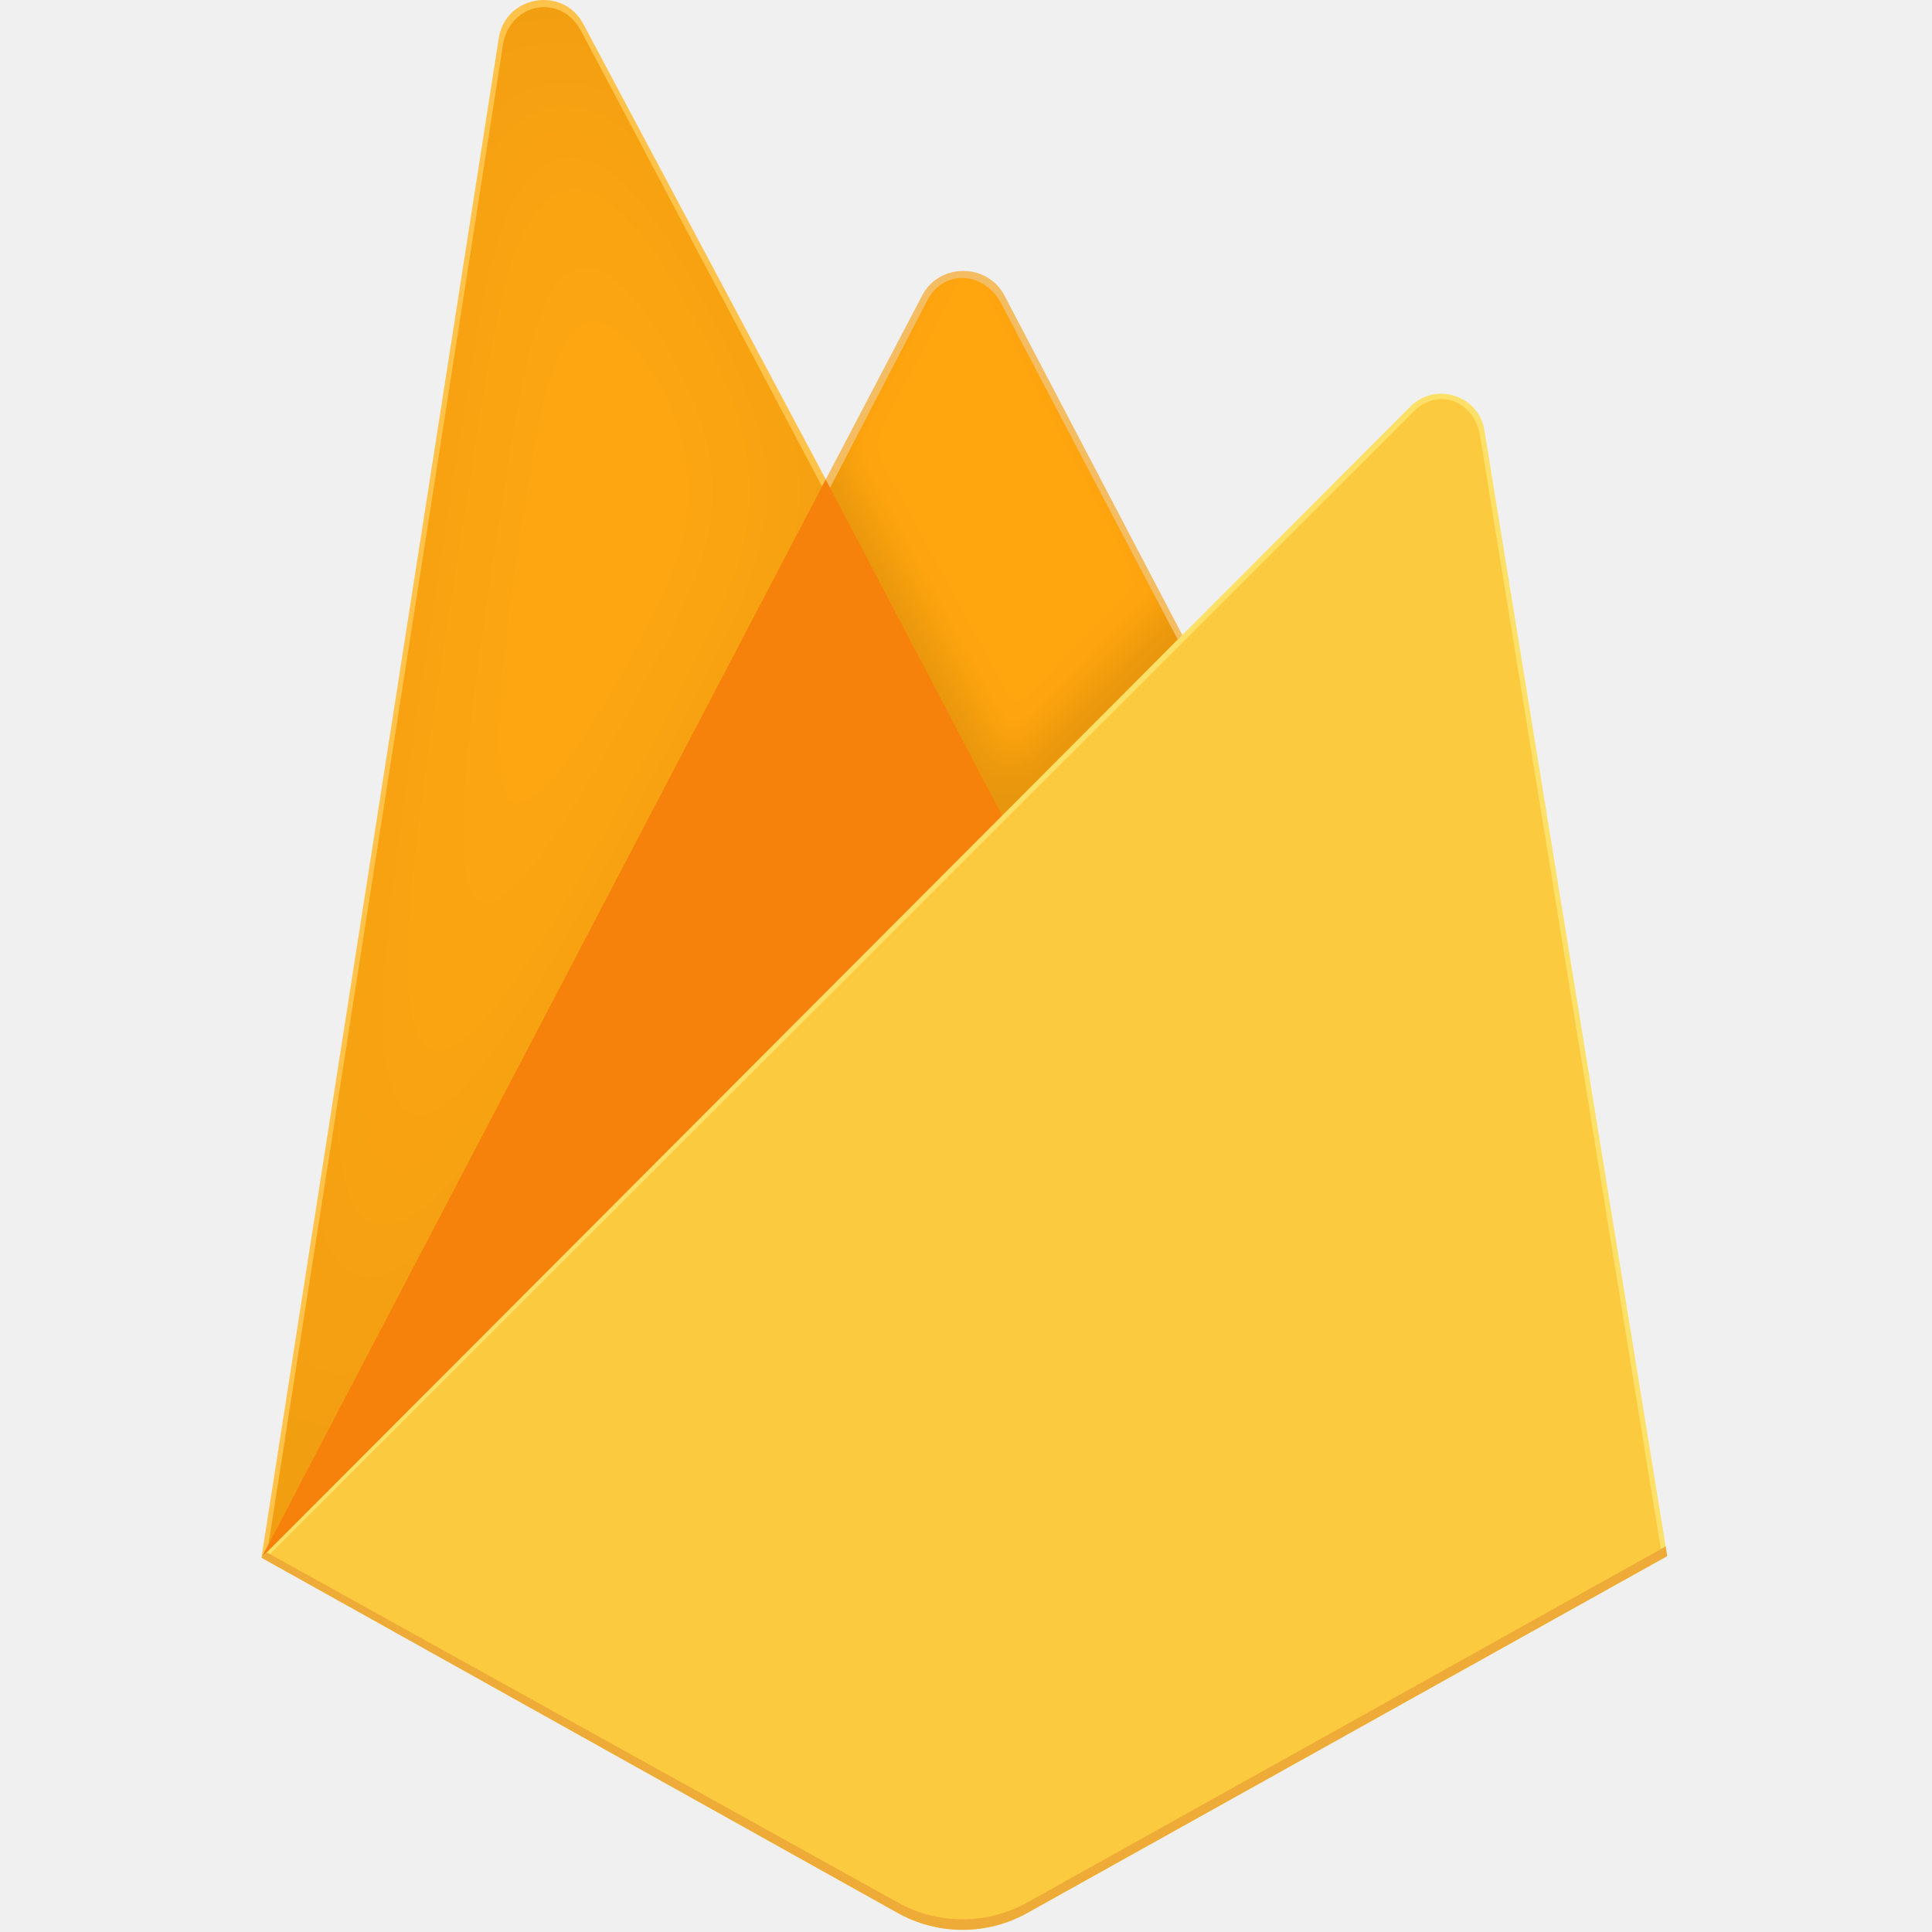
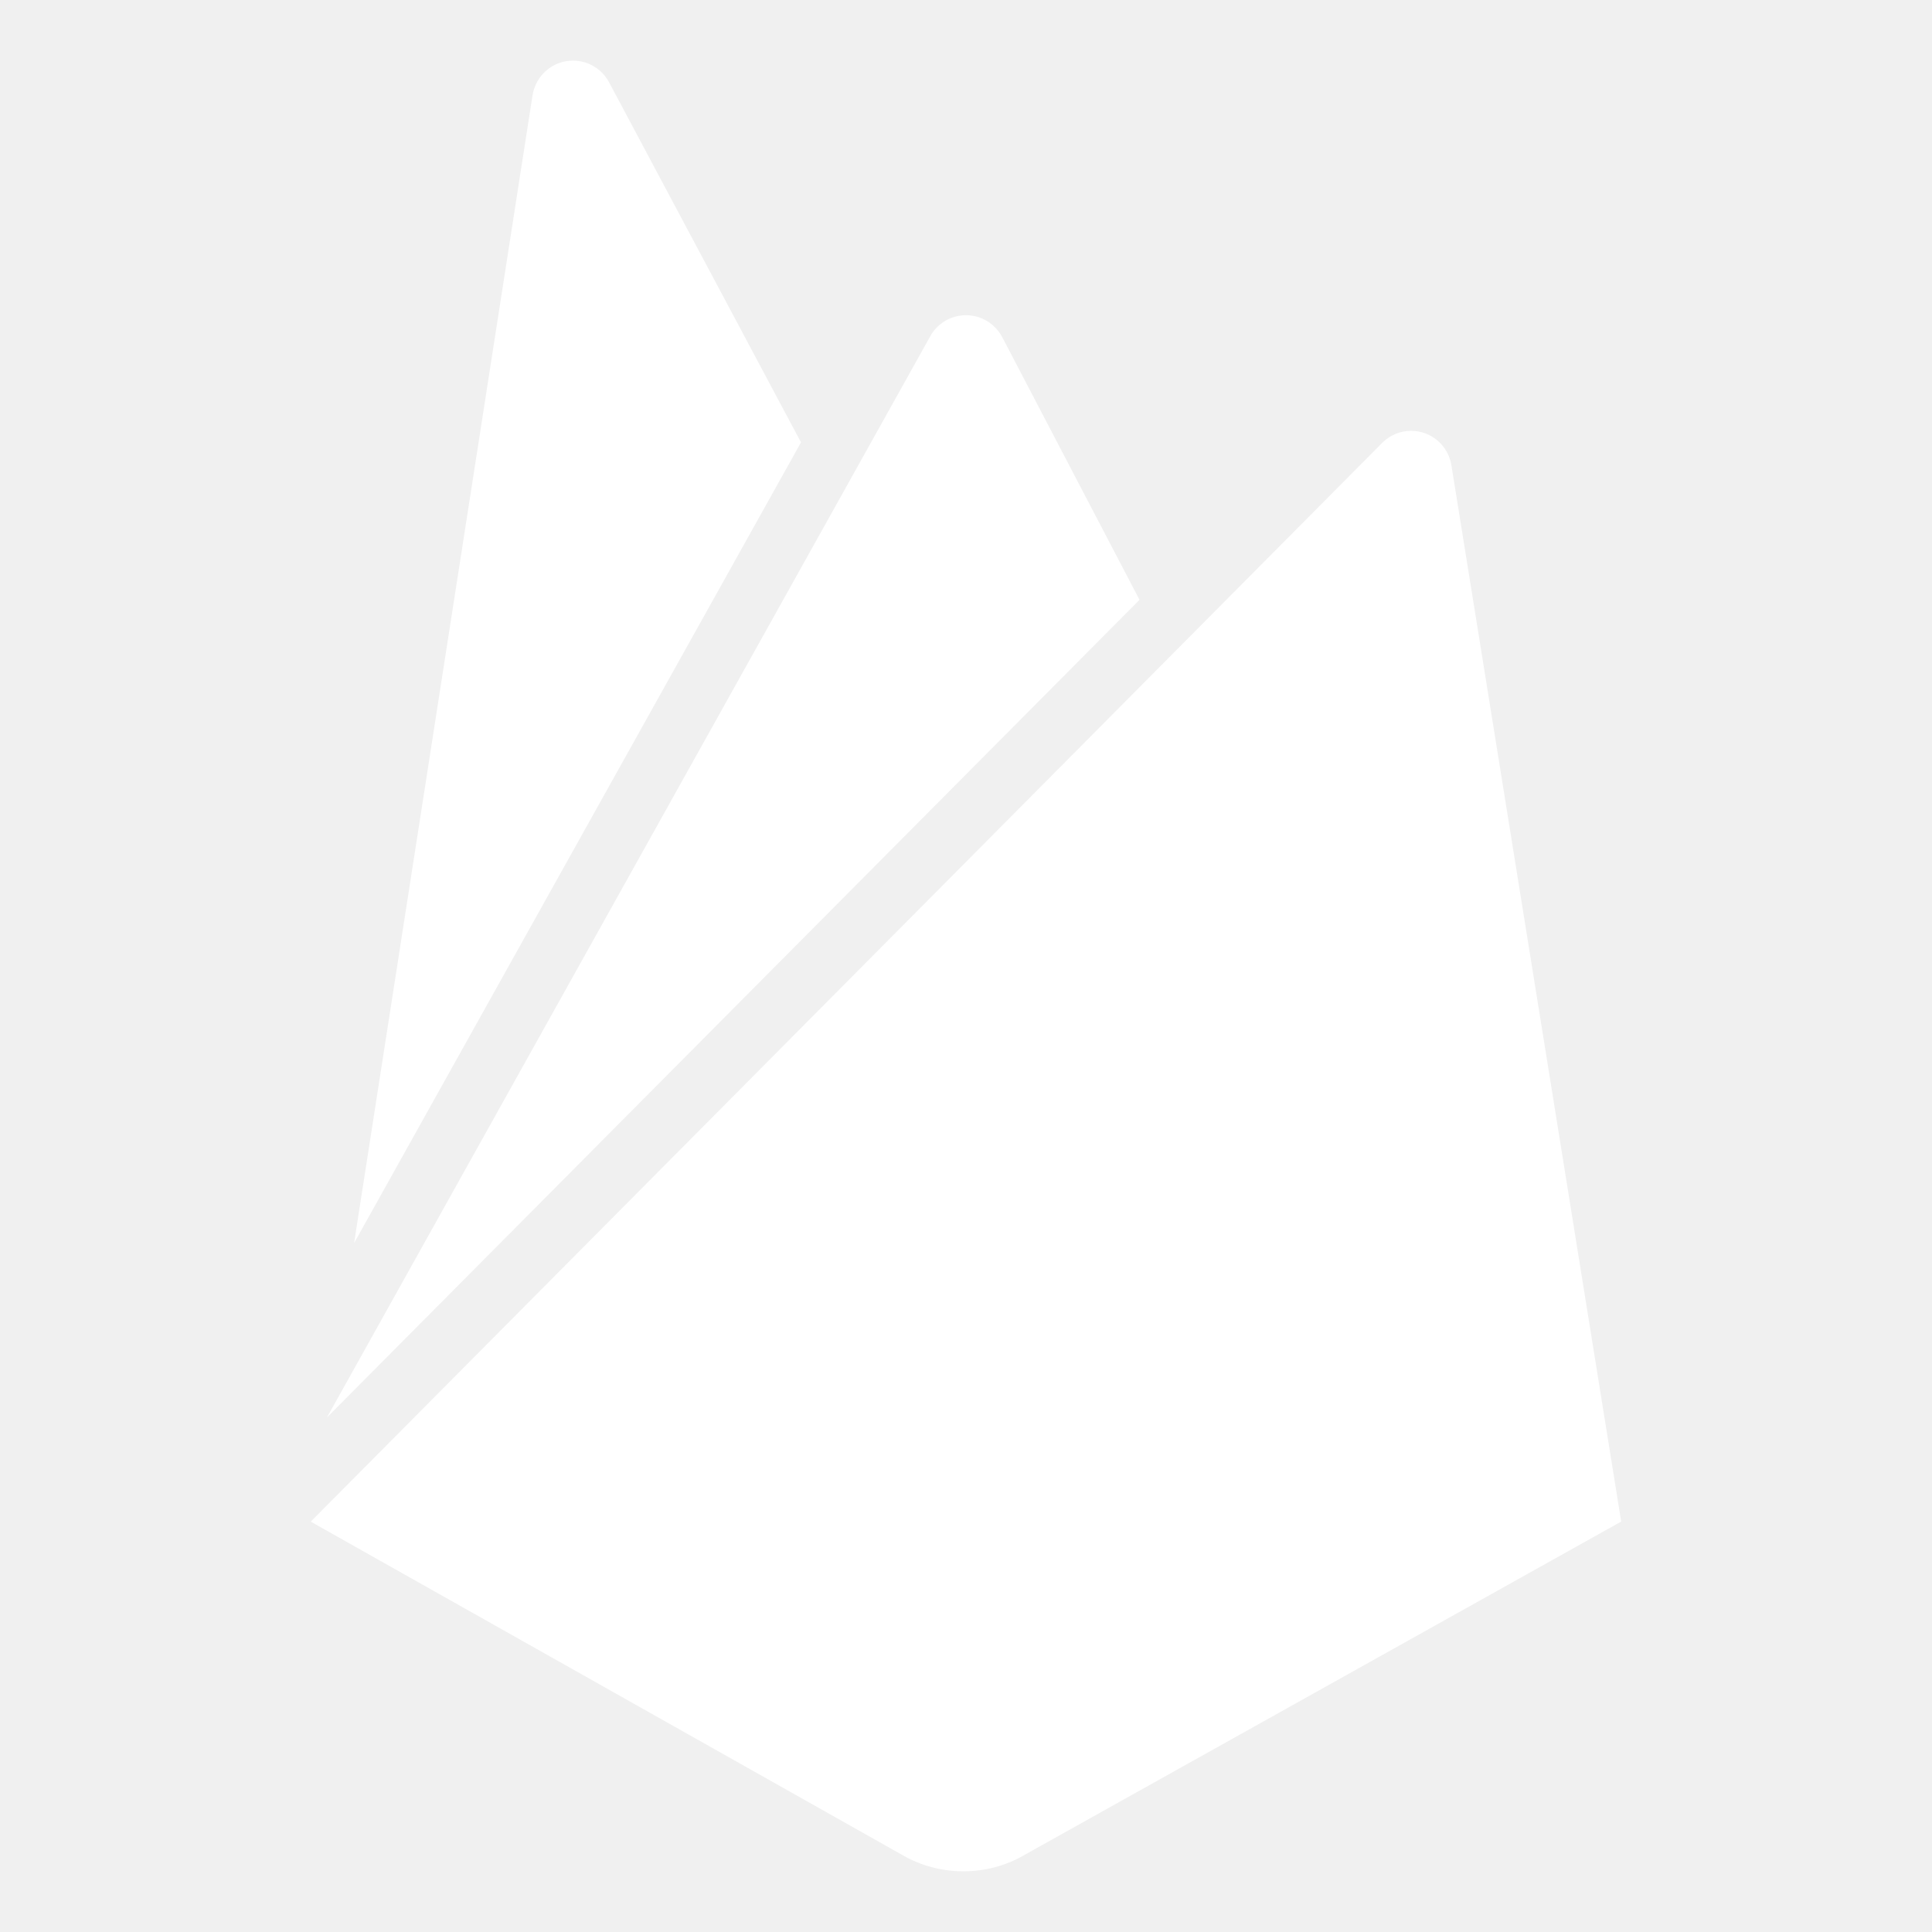
- <svg xmlns="http://www.w3.org/2000/svg" xmlns:xlink="http://www.w3.org/1999/xlink" viewBox="-47.5 0 351 351" preserveAspectRatio="xMidYMid" fill="#000000">
+ <svg xmlns="http://www.w3.org/2000/svg" fill="#ffffff" viewBox="0 0 32 32" version="1.1">
  <g id="SVGRepo_bgCarrier" stroke-width="0" />
  <g id="SVGRepo_tracerCarrier" stroke-linecap="round" stroke-linejoin="round" />
  <g id="SVGRepo_iconCarrier">
-     <defs>
-       <path d="M1.253 280.732l1.605-3.131 99.353-188.518-44.15-83.475C54.392-1.283 45.074.474 43.87 8.188L1.253 280.732z" id="a" />
-       <filter x="-50%" y="-50%" width="200%" height="200%" filterUnits="objectBoundingBox" id="b">
-         <feGaussianBlur stdDeviation="17.5" in="SourceAlpha" result="shadowBlurInner1" />
-         <feOffset in="shadowBlurInner1" result="shadowOffsetInner1" />
-         <feComposite in="shadowOffsetInner1" in2="SourceAlpha" operator="arithmetic" k2="-1" k3="1" result="shadowInnerInner1" />
-         <feColorMatrix values="0 0 0 0 0 0 0 0 0 0 0 0 0 0 0 0 0 0 0.06 0" in="shadowInnerInner1" />
-       </filter>
-       <path d="M134.417 148.974l32.039-32.812-32.039-61.007c-3.042-5.791-10.433-6.398-13.443-.59l-17.705 34.109-.53 1.744 31.678 58.556z" id="c" />
-       <filter x="-50%" y="-50%" width="200%" height="200%" filterUnits="objectBoundingBox" id="d">
-         <feGaussianBlur stdDeviation="3.5" in="SourceAlpha" result="shadowBlurInner1" />
-         <feOffset dx="1" dy="-9" in="shadowBlurInner1" result="shadowOffsetInner1" />
-         <feComposite in="shadowOffsetInner1" in2="SourceAlpha" operator="arithmetic" k2="-1" k3="1" result="shadowInnerInner1" />
-         <feColorMatrix values="0 0 0 0 0 0 0 0 0 0 0 0 0 0 0 0 0 0 0.09 0" in="shadowInnerInner1" />
-       </filter>
-     </defs>
-     <path d="M0 282.998l2.123-2.972L102.527 89.512l.212-2.017L58.48 4.358C54.77-2.606 44.33-.845 43.114 6.951L0 282.998z" fill="#FFC24A" />
-     <use fill="#FFA712" fill-rule="evenodd" xlink:href="#a" />
-     <use filter="url(#b)" xlink:href="#a" />
-     <path d="M135.005 150.38l32.955-33.75-32.965-62.93c-3.129-5.957-11.866-5.975-14.962 0L102.42 87.287v2.86l32.584 60.233z" fill="#F4BD62" />
-     <use fill="#FFA50E" fill-rule="evenodd" xlink:href="#c" />
-     <use filter="url(#d)" xlink:href="#c" />
-     <path fill="#F6820C" d="M0 282.998l.962-.968 3.496-1.42 128.477-128 1.628-4.431-32.05-61.074z" />
-     <path d="M139.121 347.551l116.275-64.847-33.204-204.495c-1.039-6.398-8.888-8.927-13.468-4.34L0 282.998l115.608 64.548a24.126 24.126 0 0 0 23.513.005" fill="#FDE068" />
-     <path d="M254.354 282.16L221.402 79.218c-1.03-6.35-7.558-8.977-12.103-4.424L1.29 282.6l114.339 63.908a23.943 23.943 0 0 0 23.334.006l115.392-64.355z" fill="#FCCA3F" />
-     <path d="M139.12 345.64a24.126 24.126 0 0 1-23.512-.005L.931 282.015l-.93.983 115.607 64.548a24.126 24.126 0 0 0 23.513.005l116.275-64.847-.285-1.752-115.99 64.689z" fill="#EEAB37" />
+     <path d="M18.874 9.935l-2.274-4.351c-0.116-0.217-0.341-0.363-0.6-0.363s-0.484 0.145-0.598 0.359l-0.002 0.004-9.985 17.894zM26.852 25.202l-2.812-17.495c-0.052-0.325-0.331-0.571-0.667-0.571-0.189 0-0.359 0.077-0.482 0.202l-0 0-17.744 17.865 9.817 5.532c0.286 0.163 0.628 0.26 0.992 0.26s0.707-0.096 1.002-0.265l-0.010 0.005zM5.865 20.589l2.955-19.008c0.051-0.328 0.331-0.577 0.67-0.577 0.258 0 0.483 0.144 0.597 0.357l0.002 0.004 3.178 5.962z" />
  </g>
</svg>
